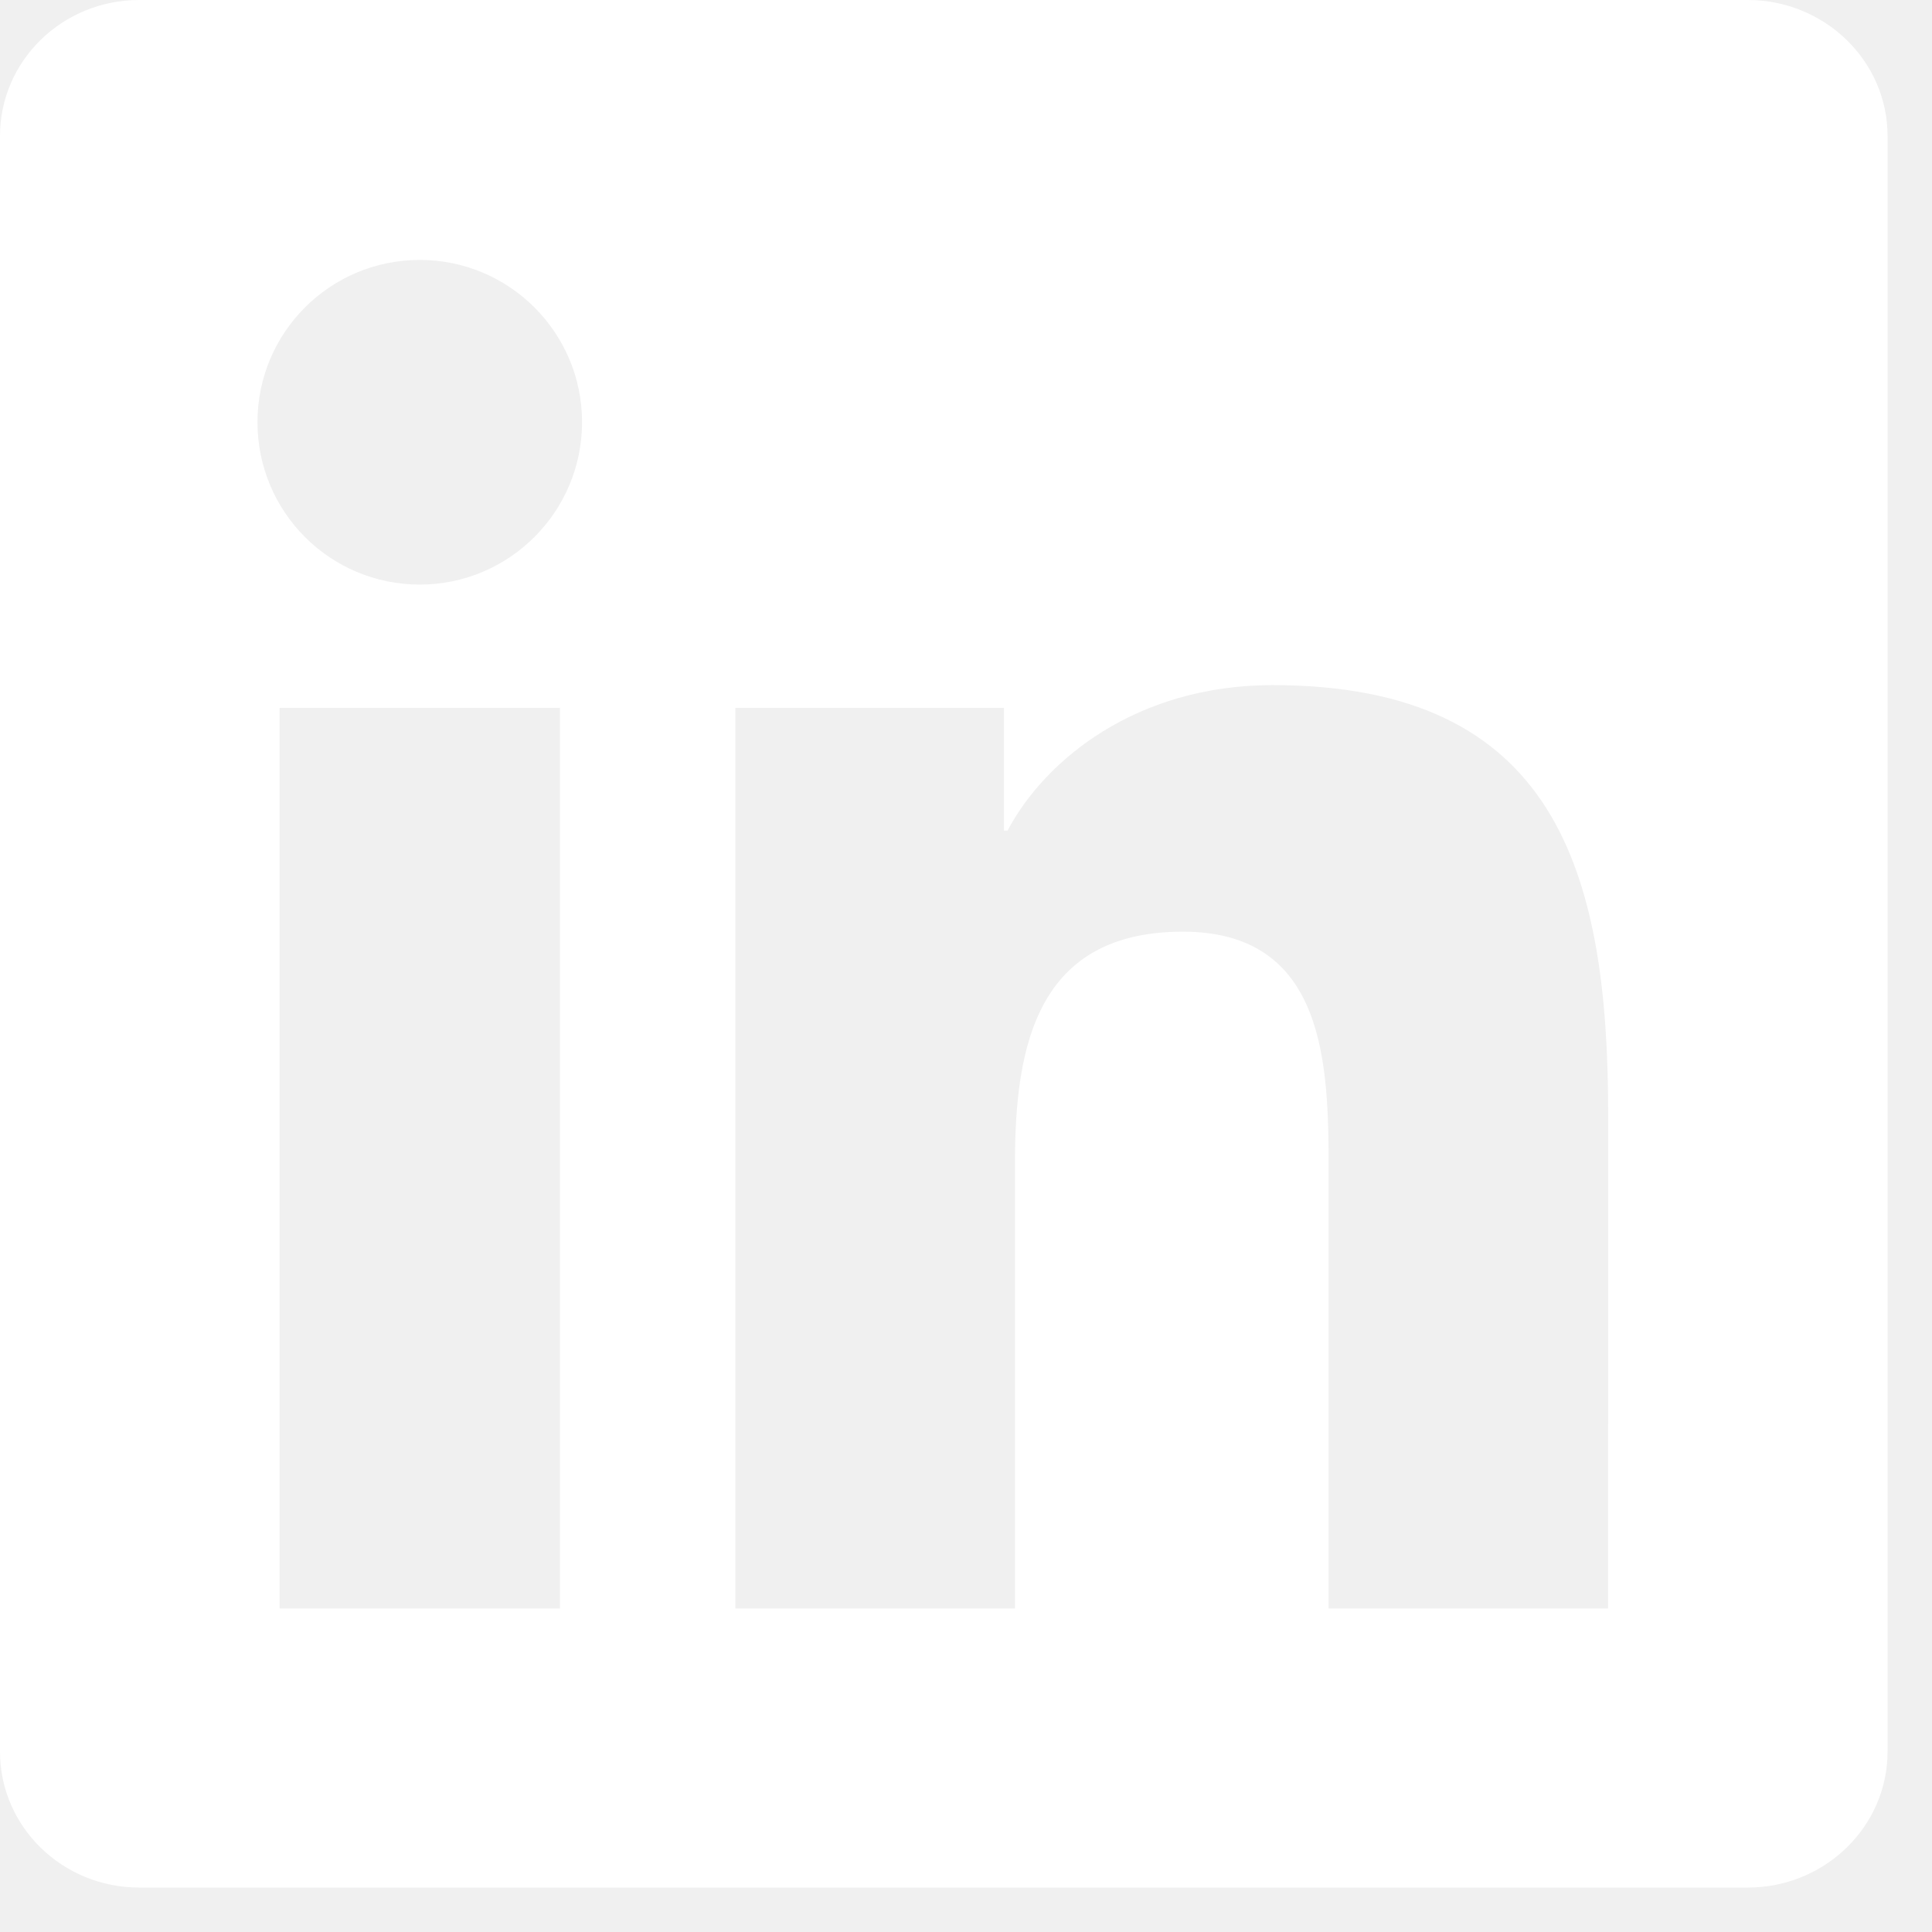
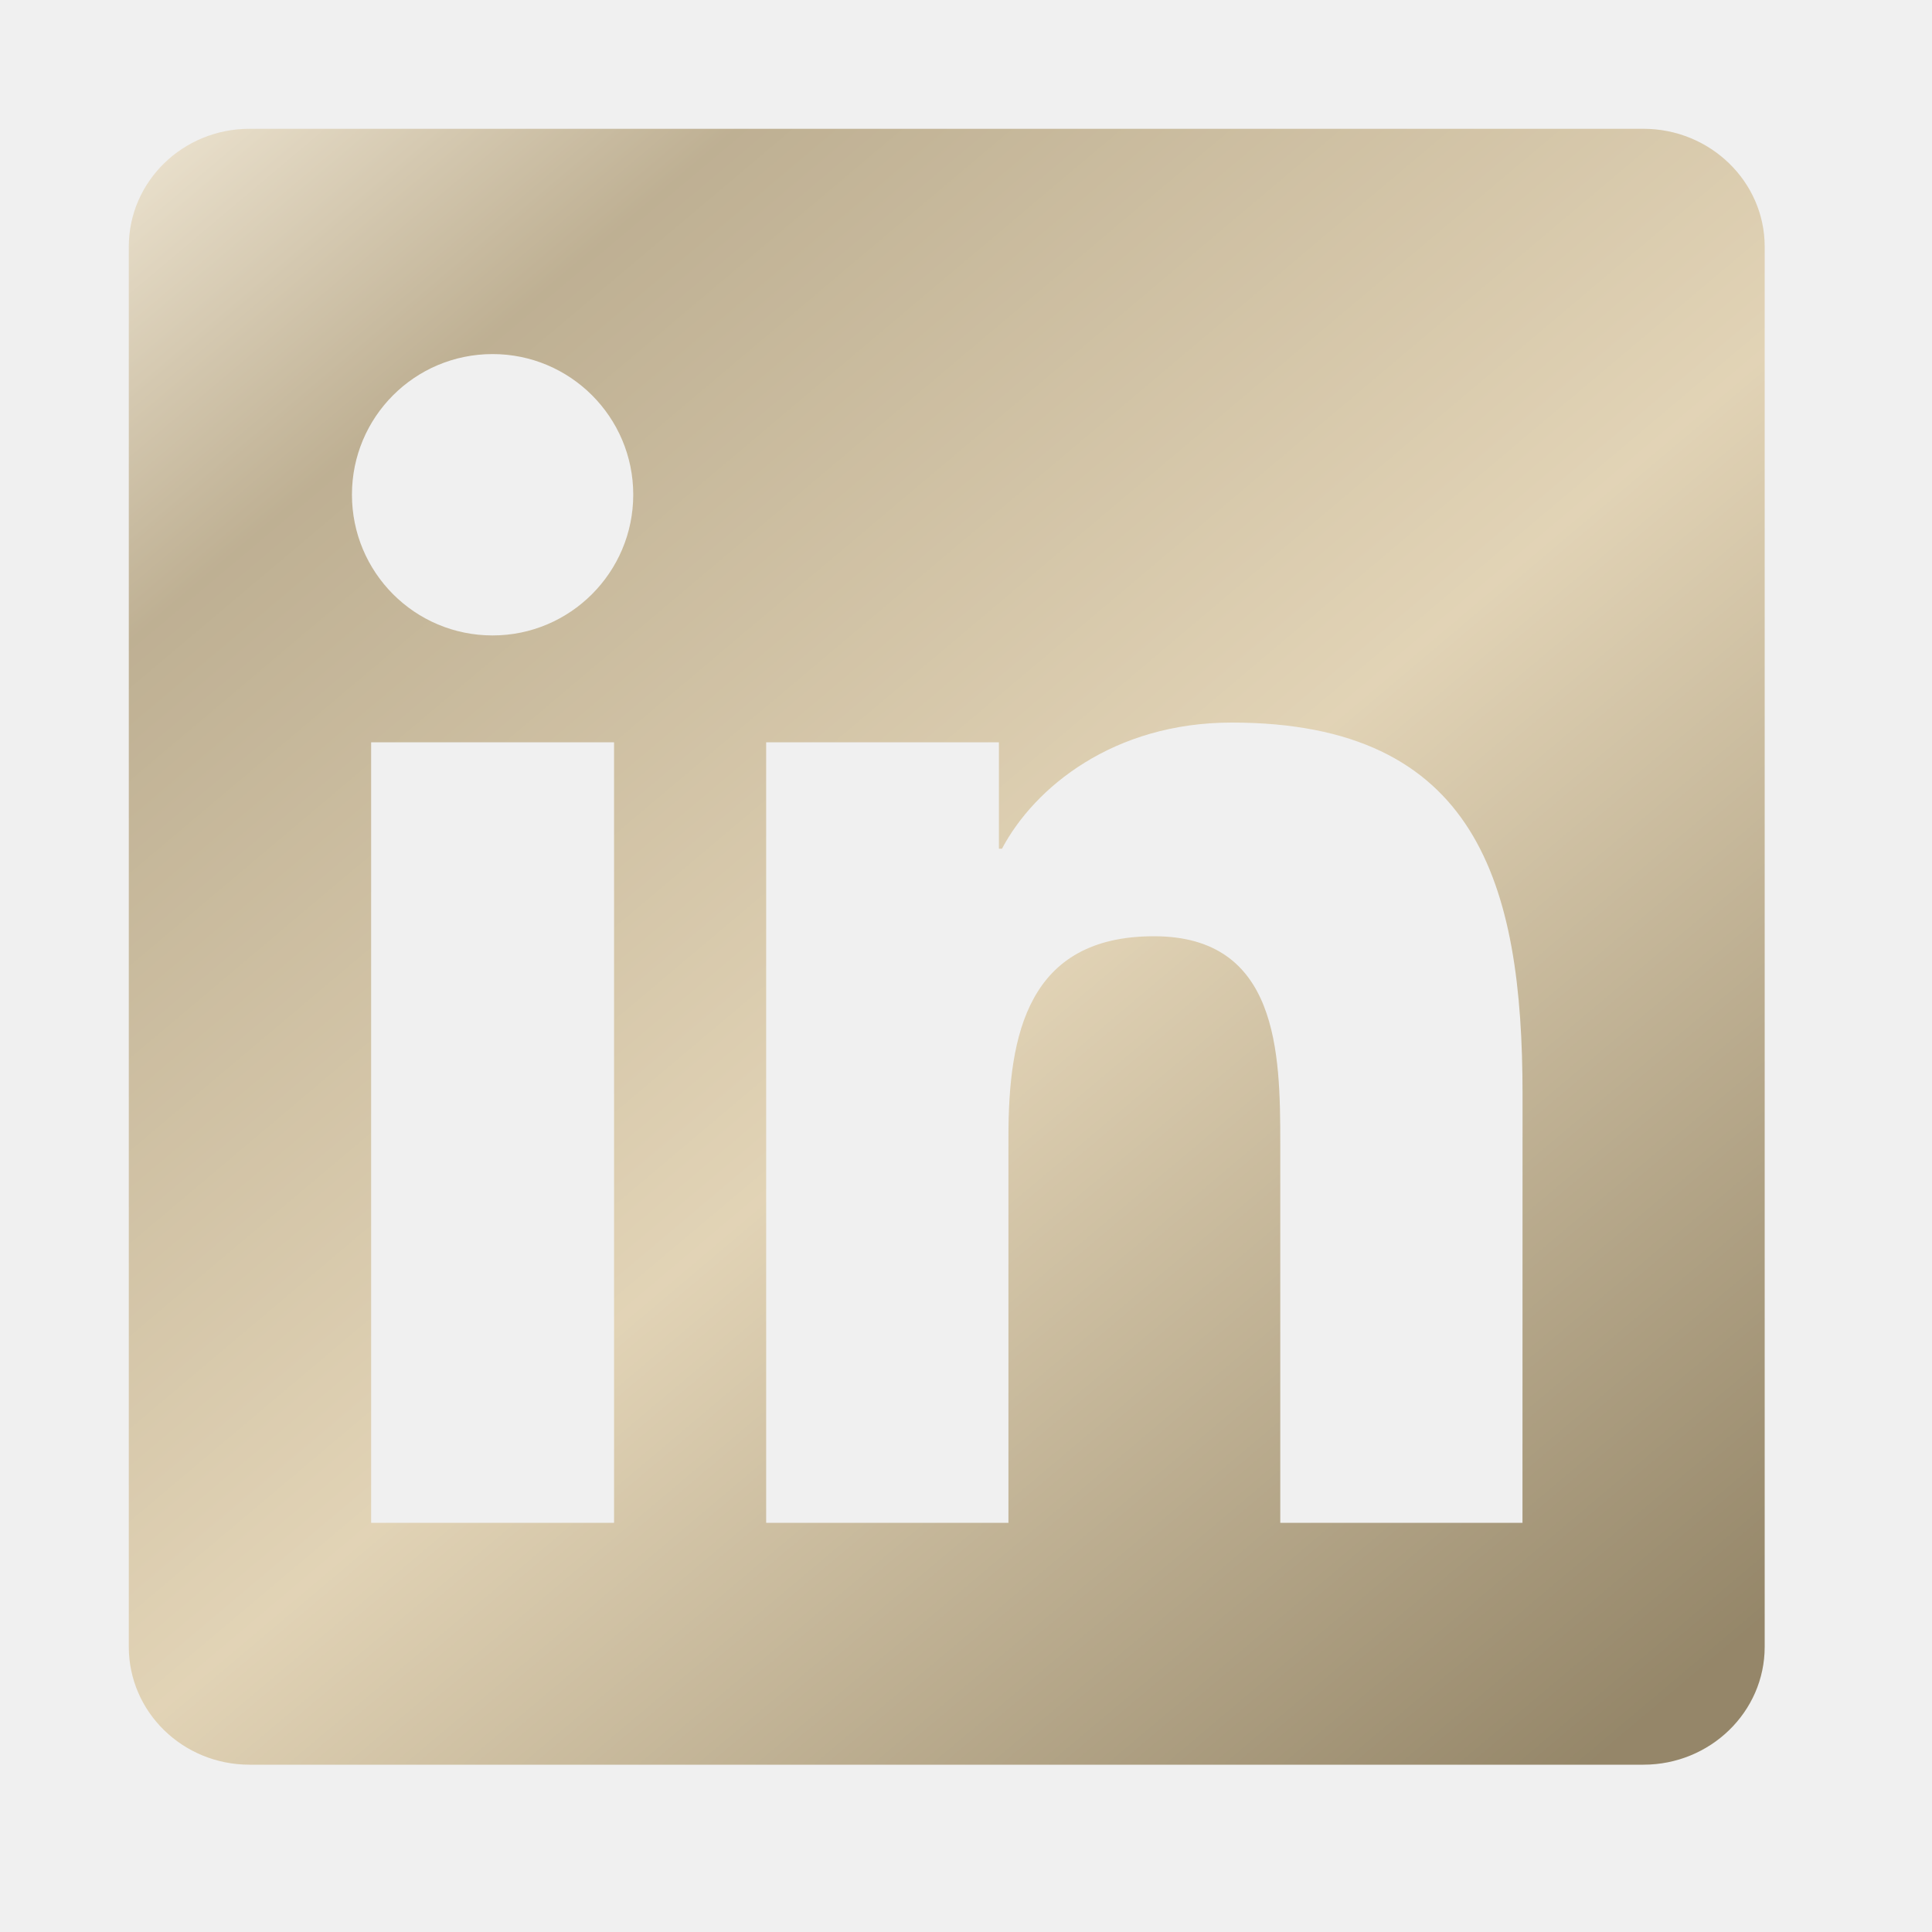
- <svg xmlns="http://www.w3.org/2000/svg" width="26" height="26" viewBox="0 0 26 26" fill="none">
-   <path d="M21.641 21.646H17.88V15.752C17.88 14.347 17.851 12.538 15.919 12.538C13.958 12.538 13.659 14.067 13.659 15.648V21.646H9.897V9.526H13.511V11.178H13.559C14.064 10.225 15.292 9.22 17.126 9.22C20.937 9.22 21.642 11.728 21.642 14.993L21.641 21.646ZM5.649 7.867C4.438 7.867 3.465 6.887 3.465 5.681C3.465 4.477 4.439 3.498 5.649 3.498C6.855 3.498 7.833 4.477 7.833 5.681C7.833 6.887 6.854 7.867 5.649 7.867ZM7.535 21.646H3.763V9.526H7.535V21.646ZM23.523 0H1.874C0.838 0 0 0.819 0 1.83V23.572C0 24.584 0.838 25.402 1.874 25.402H23.52C24.555 25.402 25.402 24.584 25.402 23.572V1.83C25.402 0.819 24.555 0 23.52 0H23.523Z" fill="white" />
+ <svg xmlns="http://www.w3.org/2000/svg" width="30" height="30" viewBox="0 0 30 30" fill="none">
+   <g opacity="0.6">
+     <path d="M23.641 23.646H19.88V17.752C19.88 16.347 19.851 14.538 17.919 14.538C15.958 14.538 15.659 16.067 15.659 17.648V23.646H11.897V11.526H15.511V13.178H15.559C16.064 12.225 17.292 11.22 19.126 11.22C22.937 11.22 23.642 13.728 23.642 16.993L23.641 23.646ZM7.649 9.867C6.438 9.867 5.465 8.887 5.465 7.681C5.465 6.477 6.439 5.498 7.649 5.498C8.855 5.498 9.833 6.477 9.833 7.681C9.833 8.887 8.854 9.867 7.649 9.867ZM9.535 23.646H5.763V11.526H9.535V23.646ZM25.523 2H3.874C2.838 2 2 2.819 2 3.83V25.572C2 26.584 2.838 27.402 3.874 27.402H25.52C26.555 27.402 27.402 26.584 27.402 25.572V3.83C27.402 2.819 26.555 2 25.52 2H25.523Z" fill="url(#paint0_linear_339_1629)" />
+   </g>
+   <defs>
+     <linearGradient id="paint0_linear_339_1629" x1="2" y1="0.088" x2="24.898" y2="27.235" gradientUnits="userSpaceOnUse">
+       <stop stop-color="#FFF2D6" />
+       <stop offset="0.213" stop-color="#9D8555" />
+       <stop offset="0.578" stop-color="#D8C08F" />
+       <stop offset="1" stop-color="#58400F" />
+     </linearGradient>
+   </defs>
</svg>
